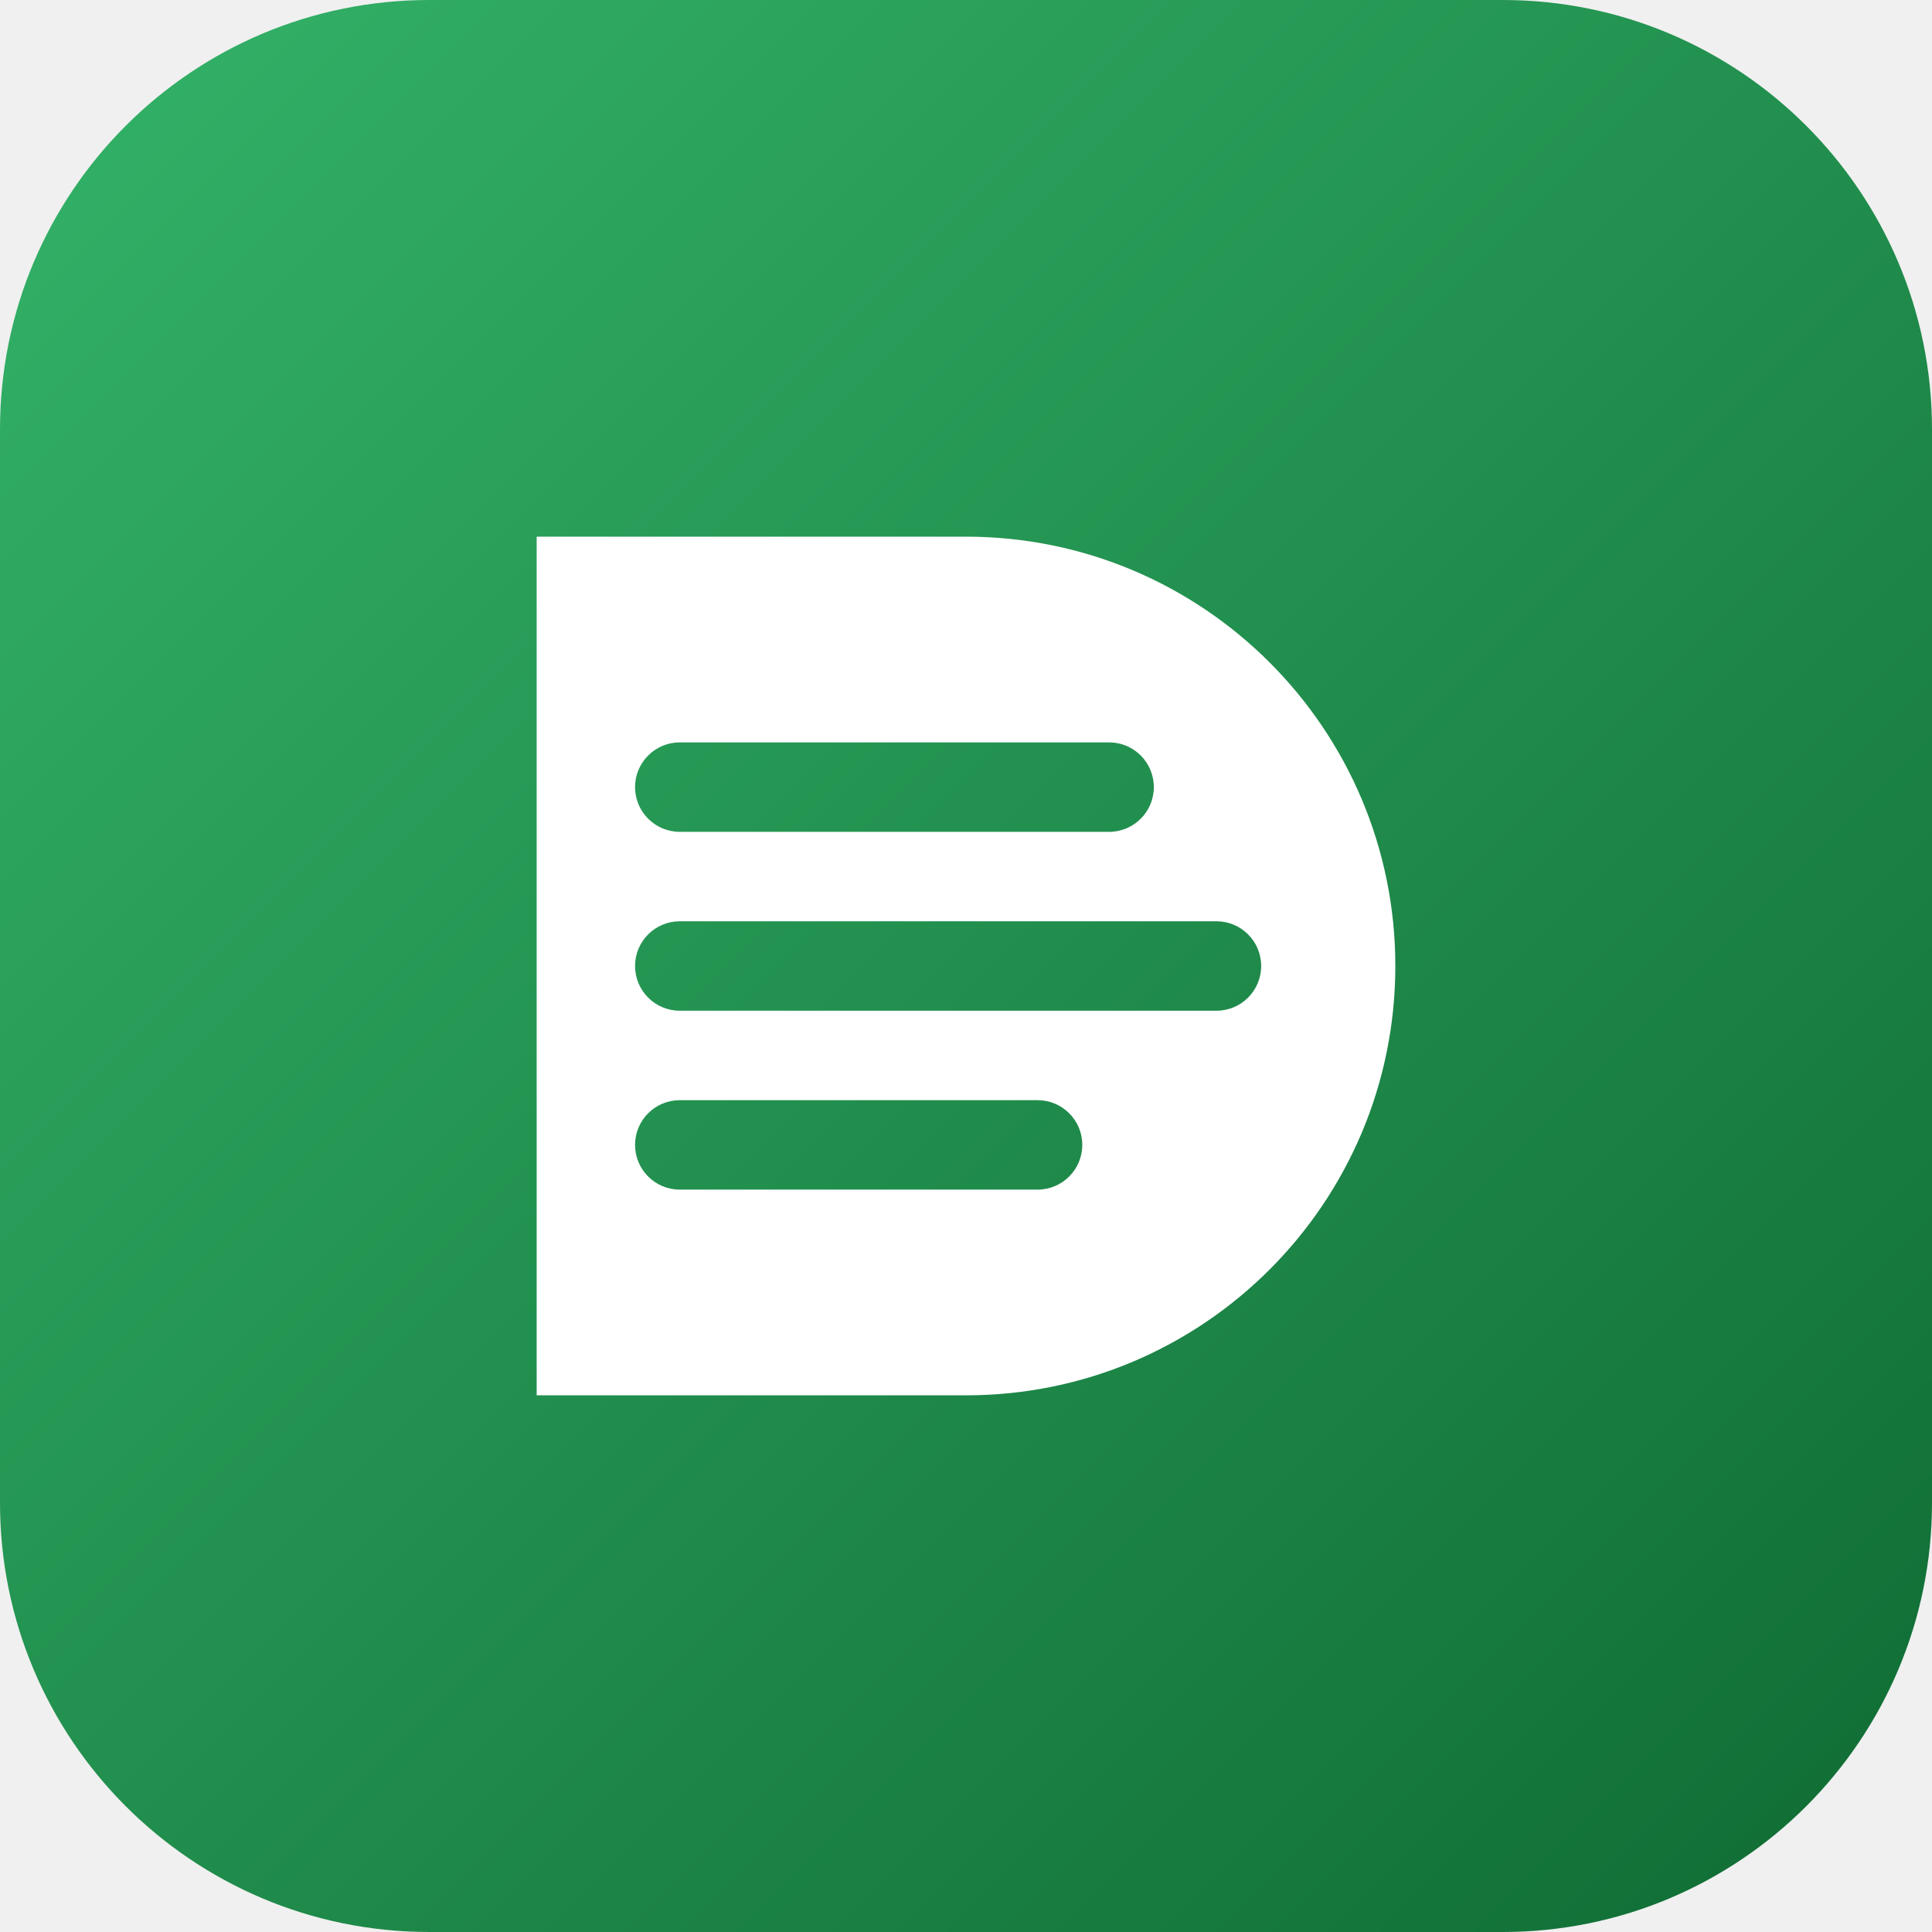
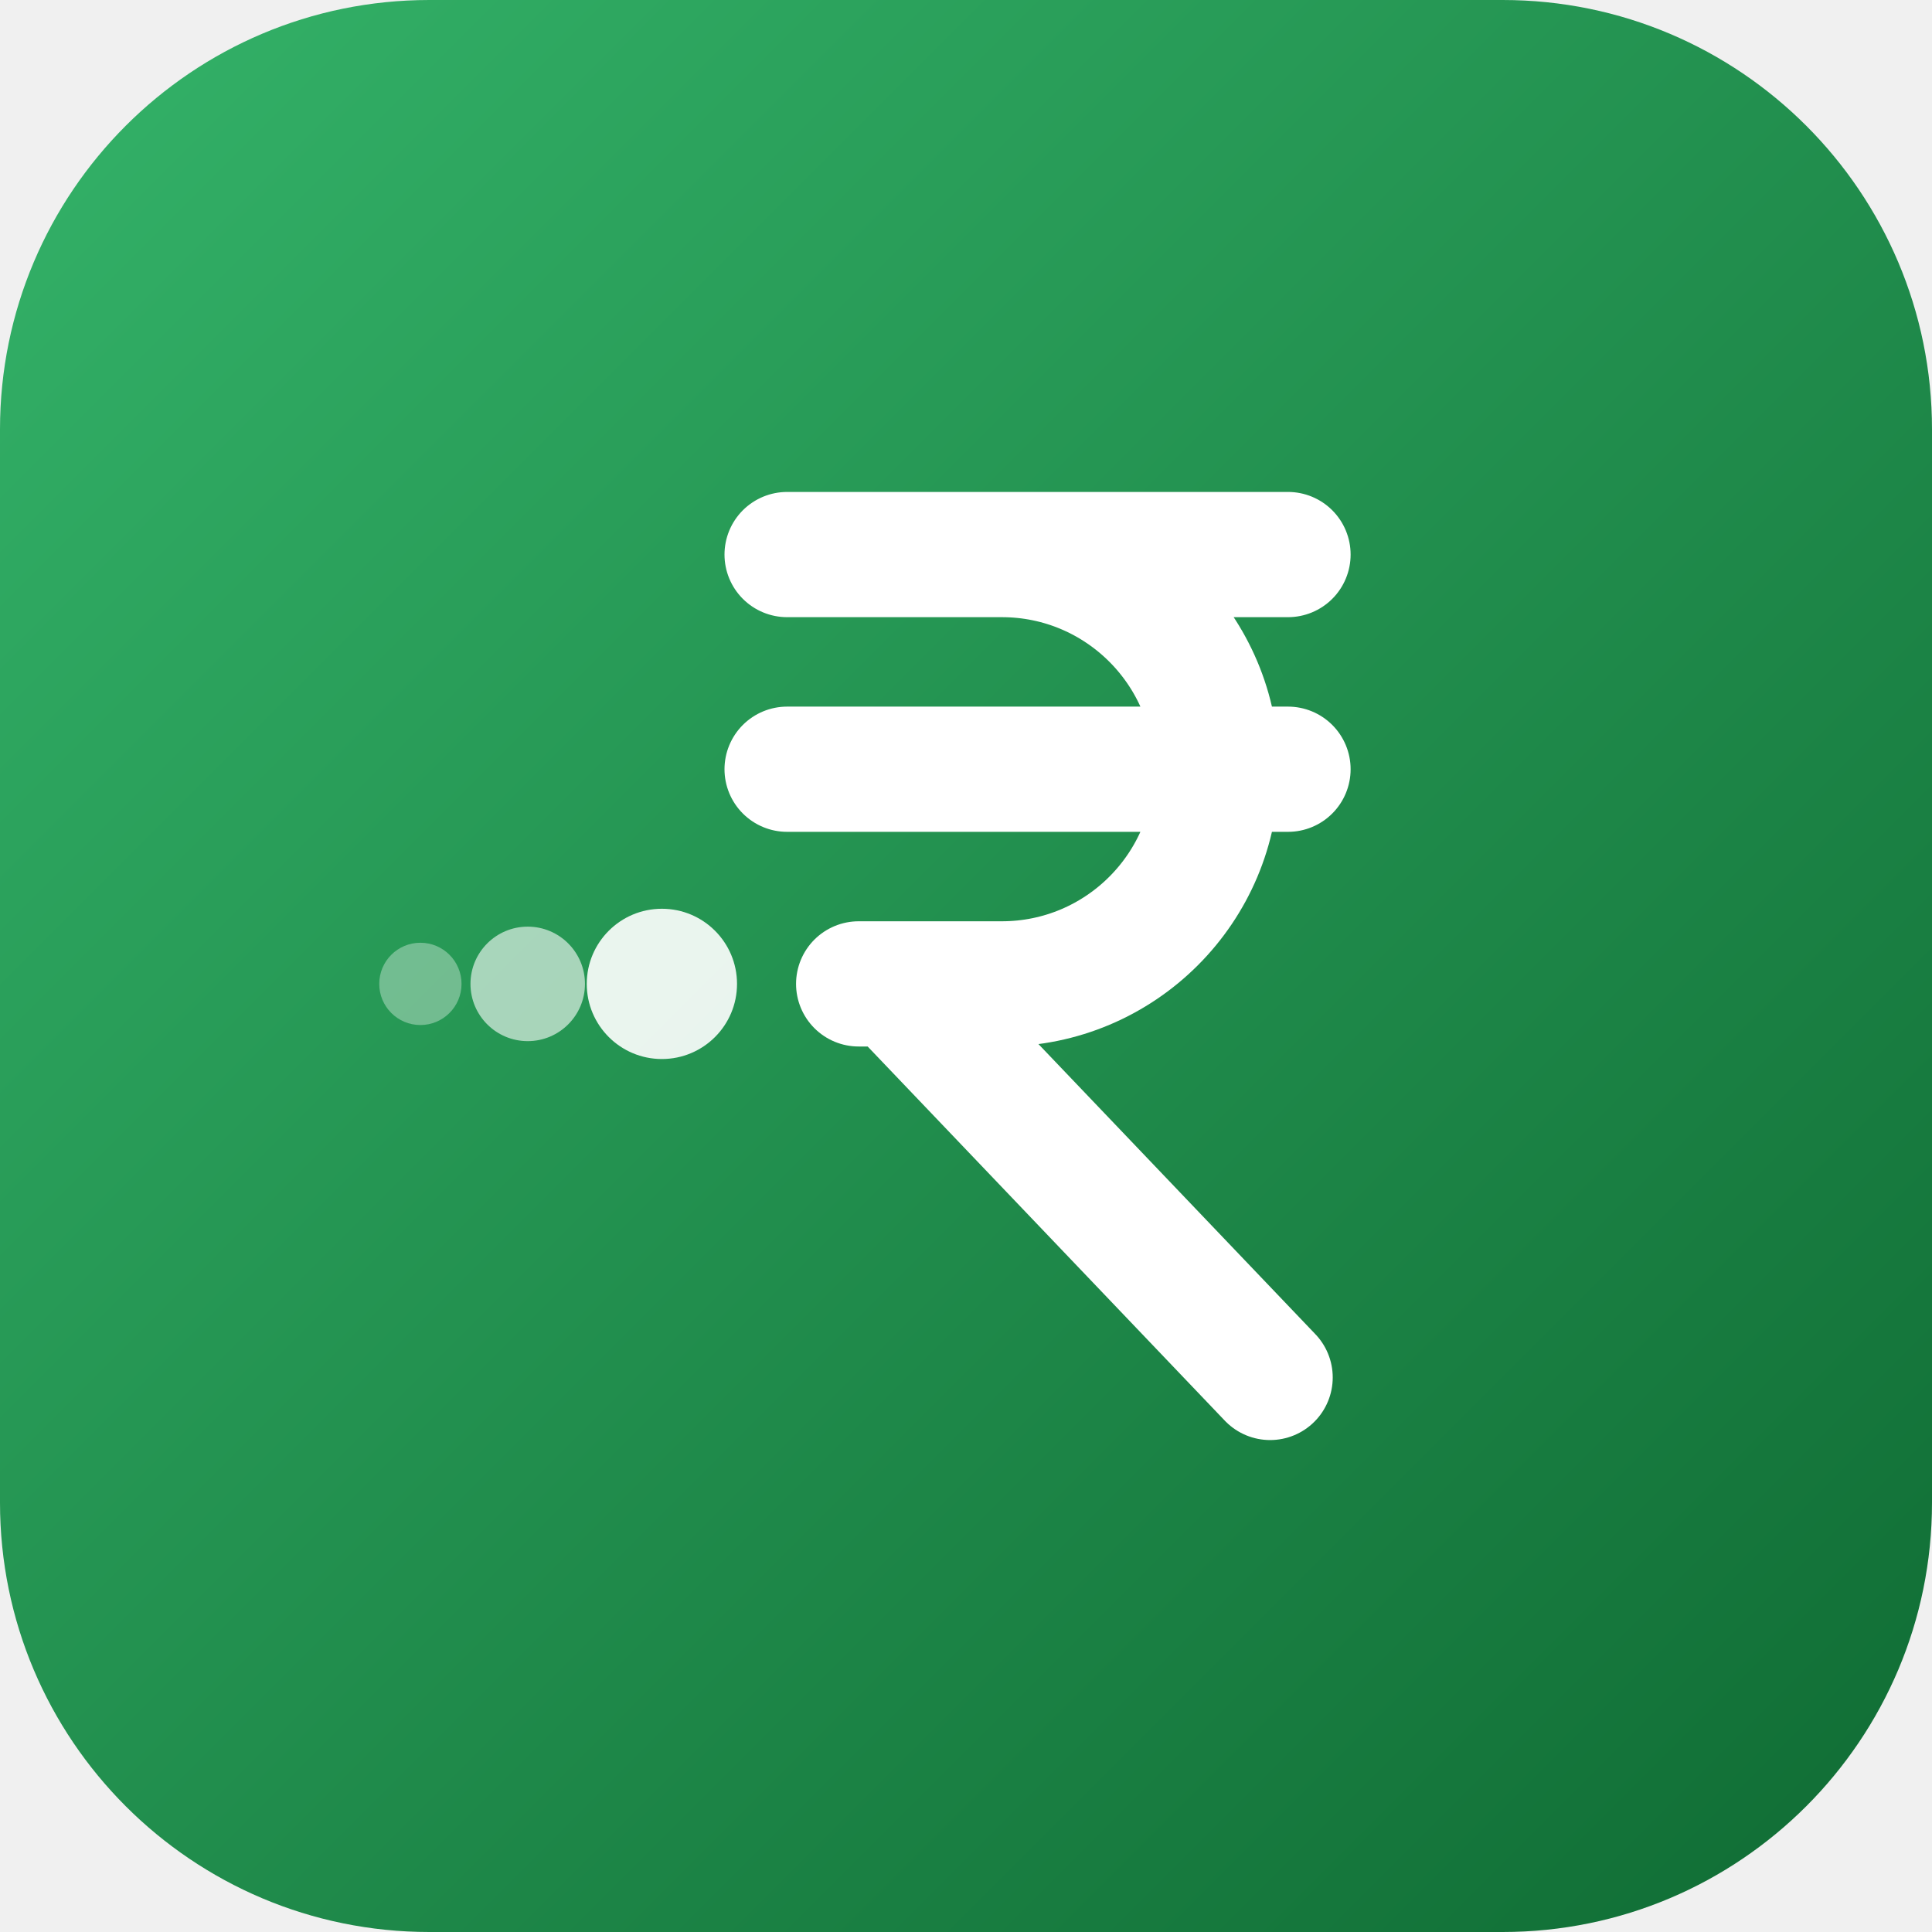
<svg xmlns="http://www.w3.org/2000/svg" width="48" height="48" viewBox="0 0 108 108">
  <defs>
    <linearGradient id="g" x1="0" y1="0" x2="1" y2="1">
      <stop offset="0" stop-color="#34b369" />
      <stop offset="1" stop-color="#0f6b33" />
    </linearGradient>
  </defs>
  <rect width="108" height="108" rx="24" fill="url(#g)" />
-   <path d="M30 30H54A24 24 0 0 1 54 78H30Z M38 41.5H62A2.5 2.5 0 0 1 62 46.5H38A2.5 2.5 0 0 1 38 41.5Z M38 51.5H68A2.5 2.5 0 0 1 68 56.5H38A2.5 2.5 0 0 1 38 51.5Z M38 61.5H58A2.5 2.5 0 0 1 58 66.5H38A2.5 2.5 0 0 1 38 61.5Z" fill-rule="evenodd" fill="#fff" />
+   <path d="M44 31H72M44 43H72M48 31H56A12 12 0 0 1 56 55H48M50 55L71 77" fill="none" stroke="#fff" stroke-width="7" stroke-linecap="round" stroke-linejoin="round" />
+   <circle cx="37" cy="55" r="4.2" fill="#fff" opacity="0.9" />
+   <circle cx="29.5" cy="55" r="3.2" fill="#fff" opacity="0.6" />
+   <circle cx="23.5" cy="55" r="2.3" fill="#fff" opacity="0.35" />
</svg>
